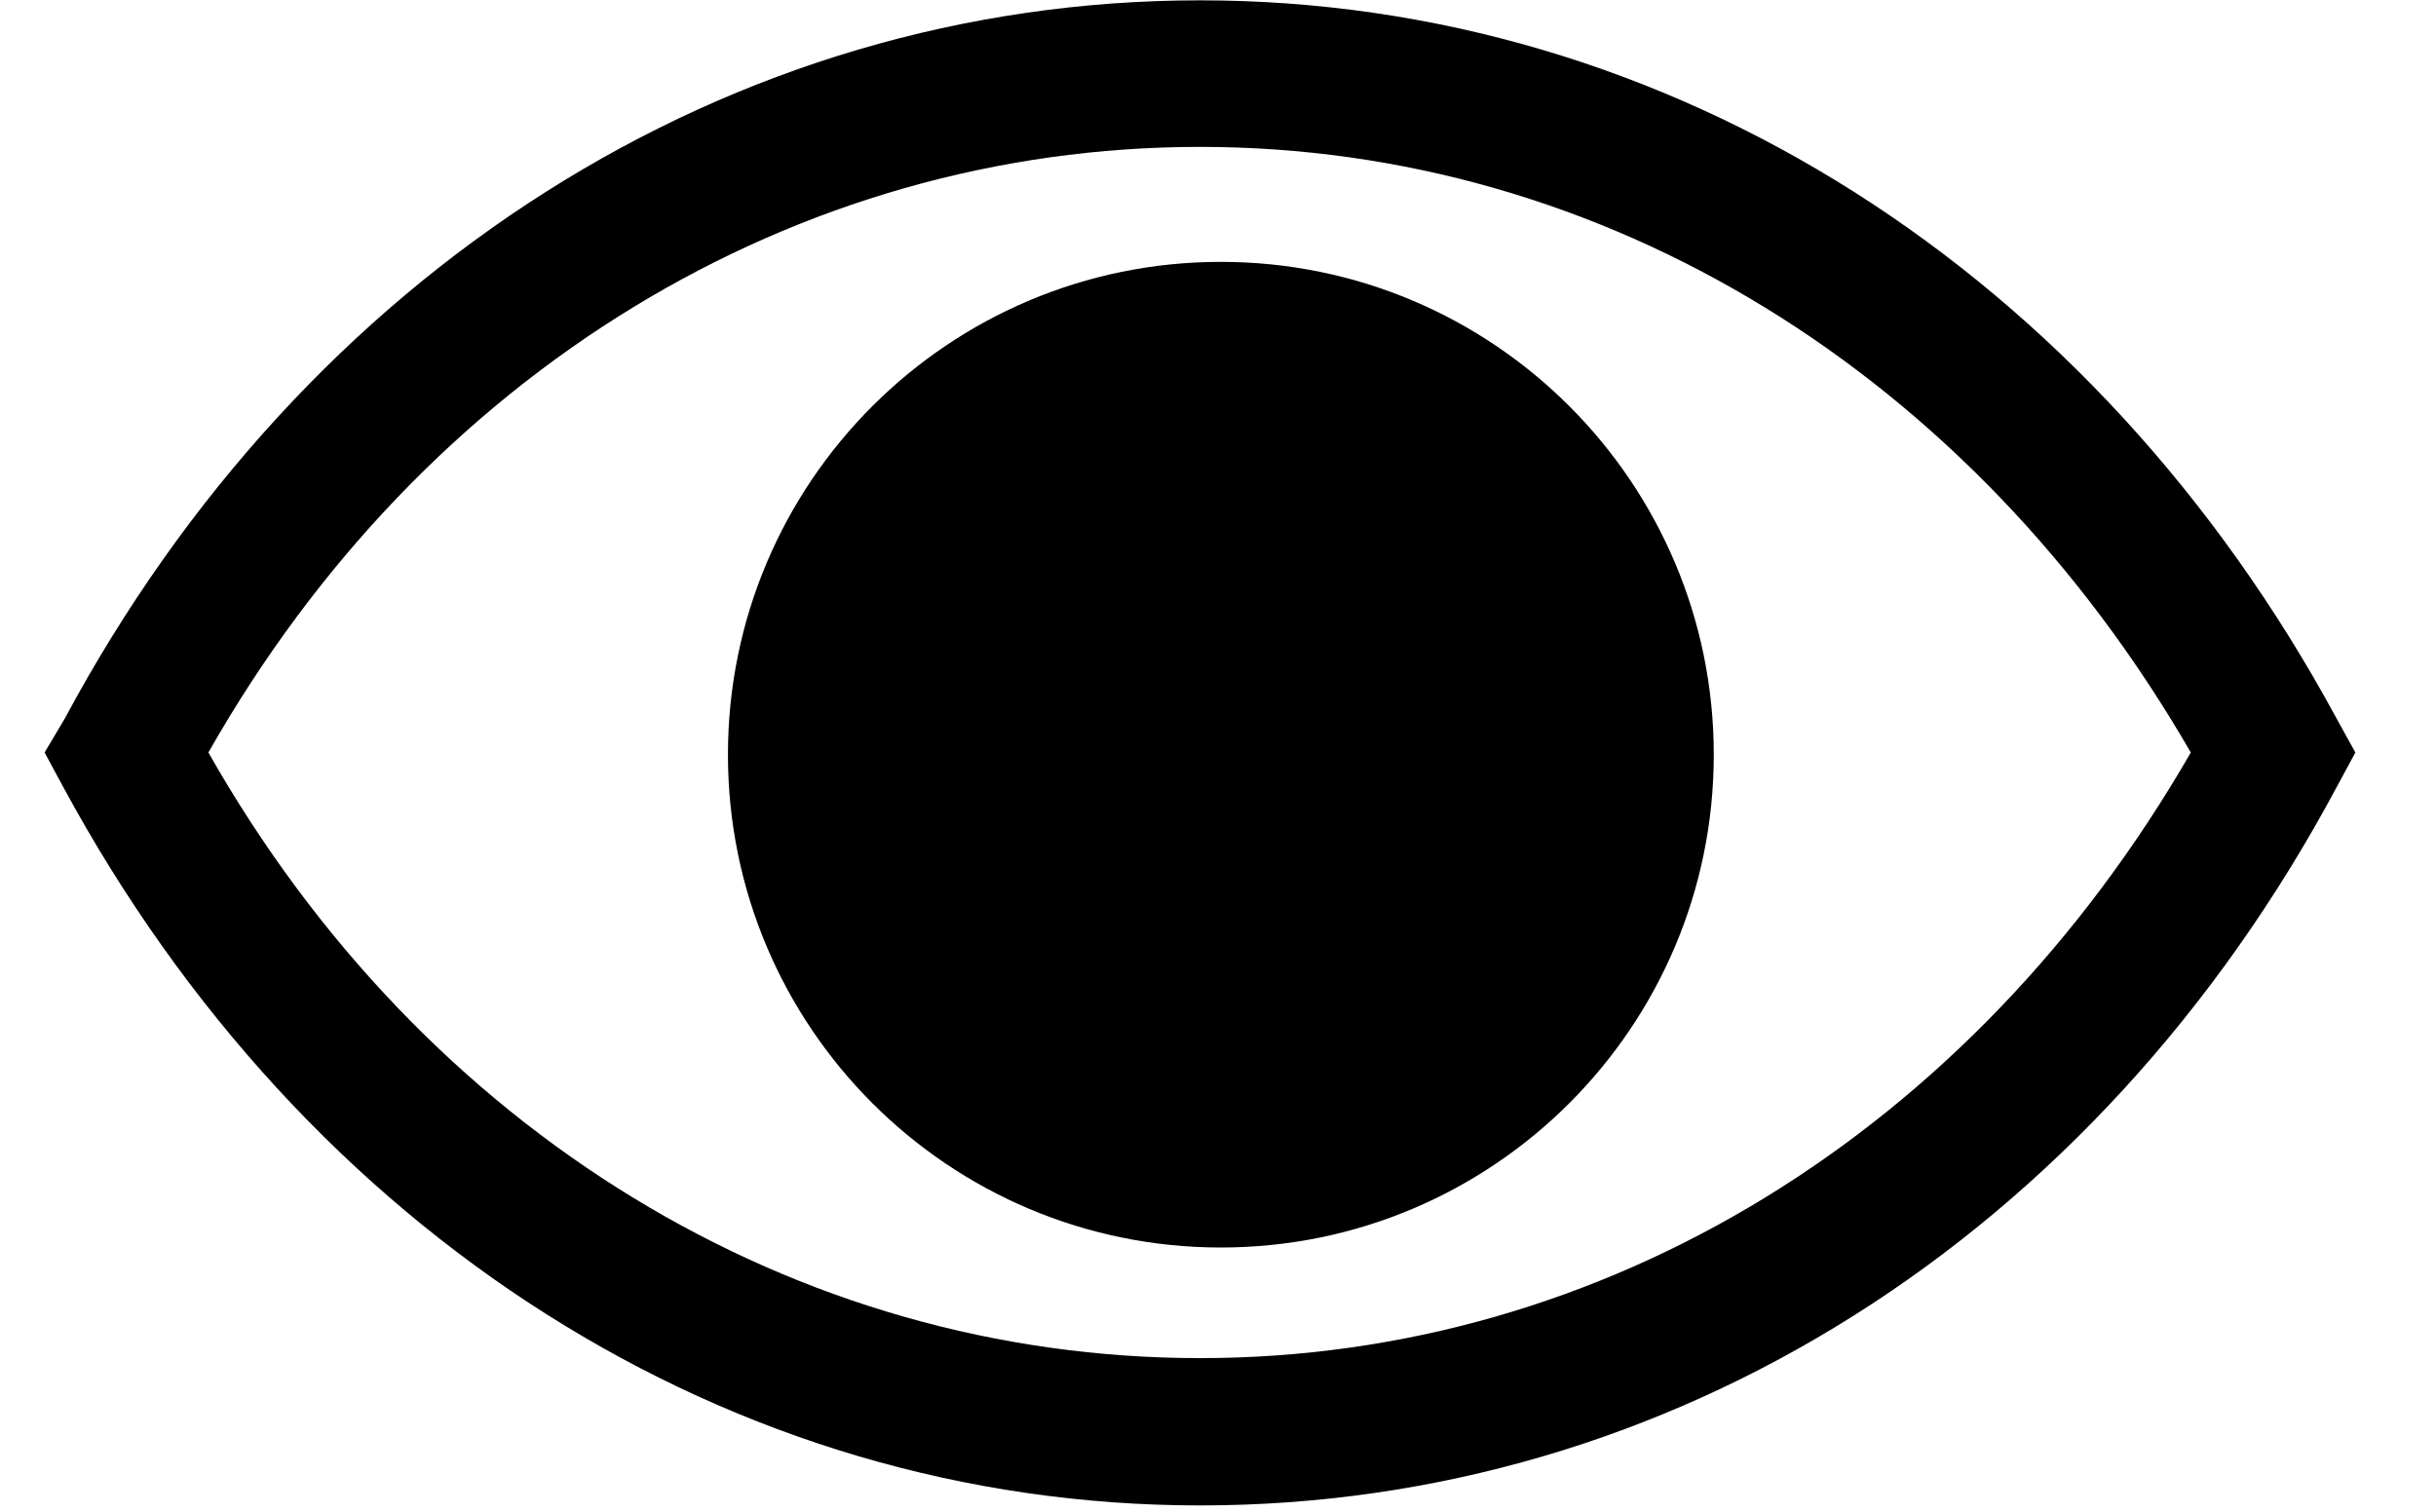
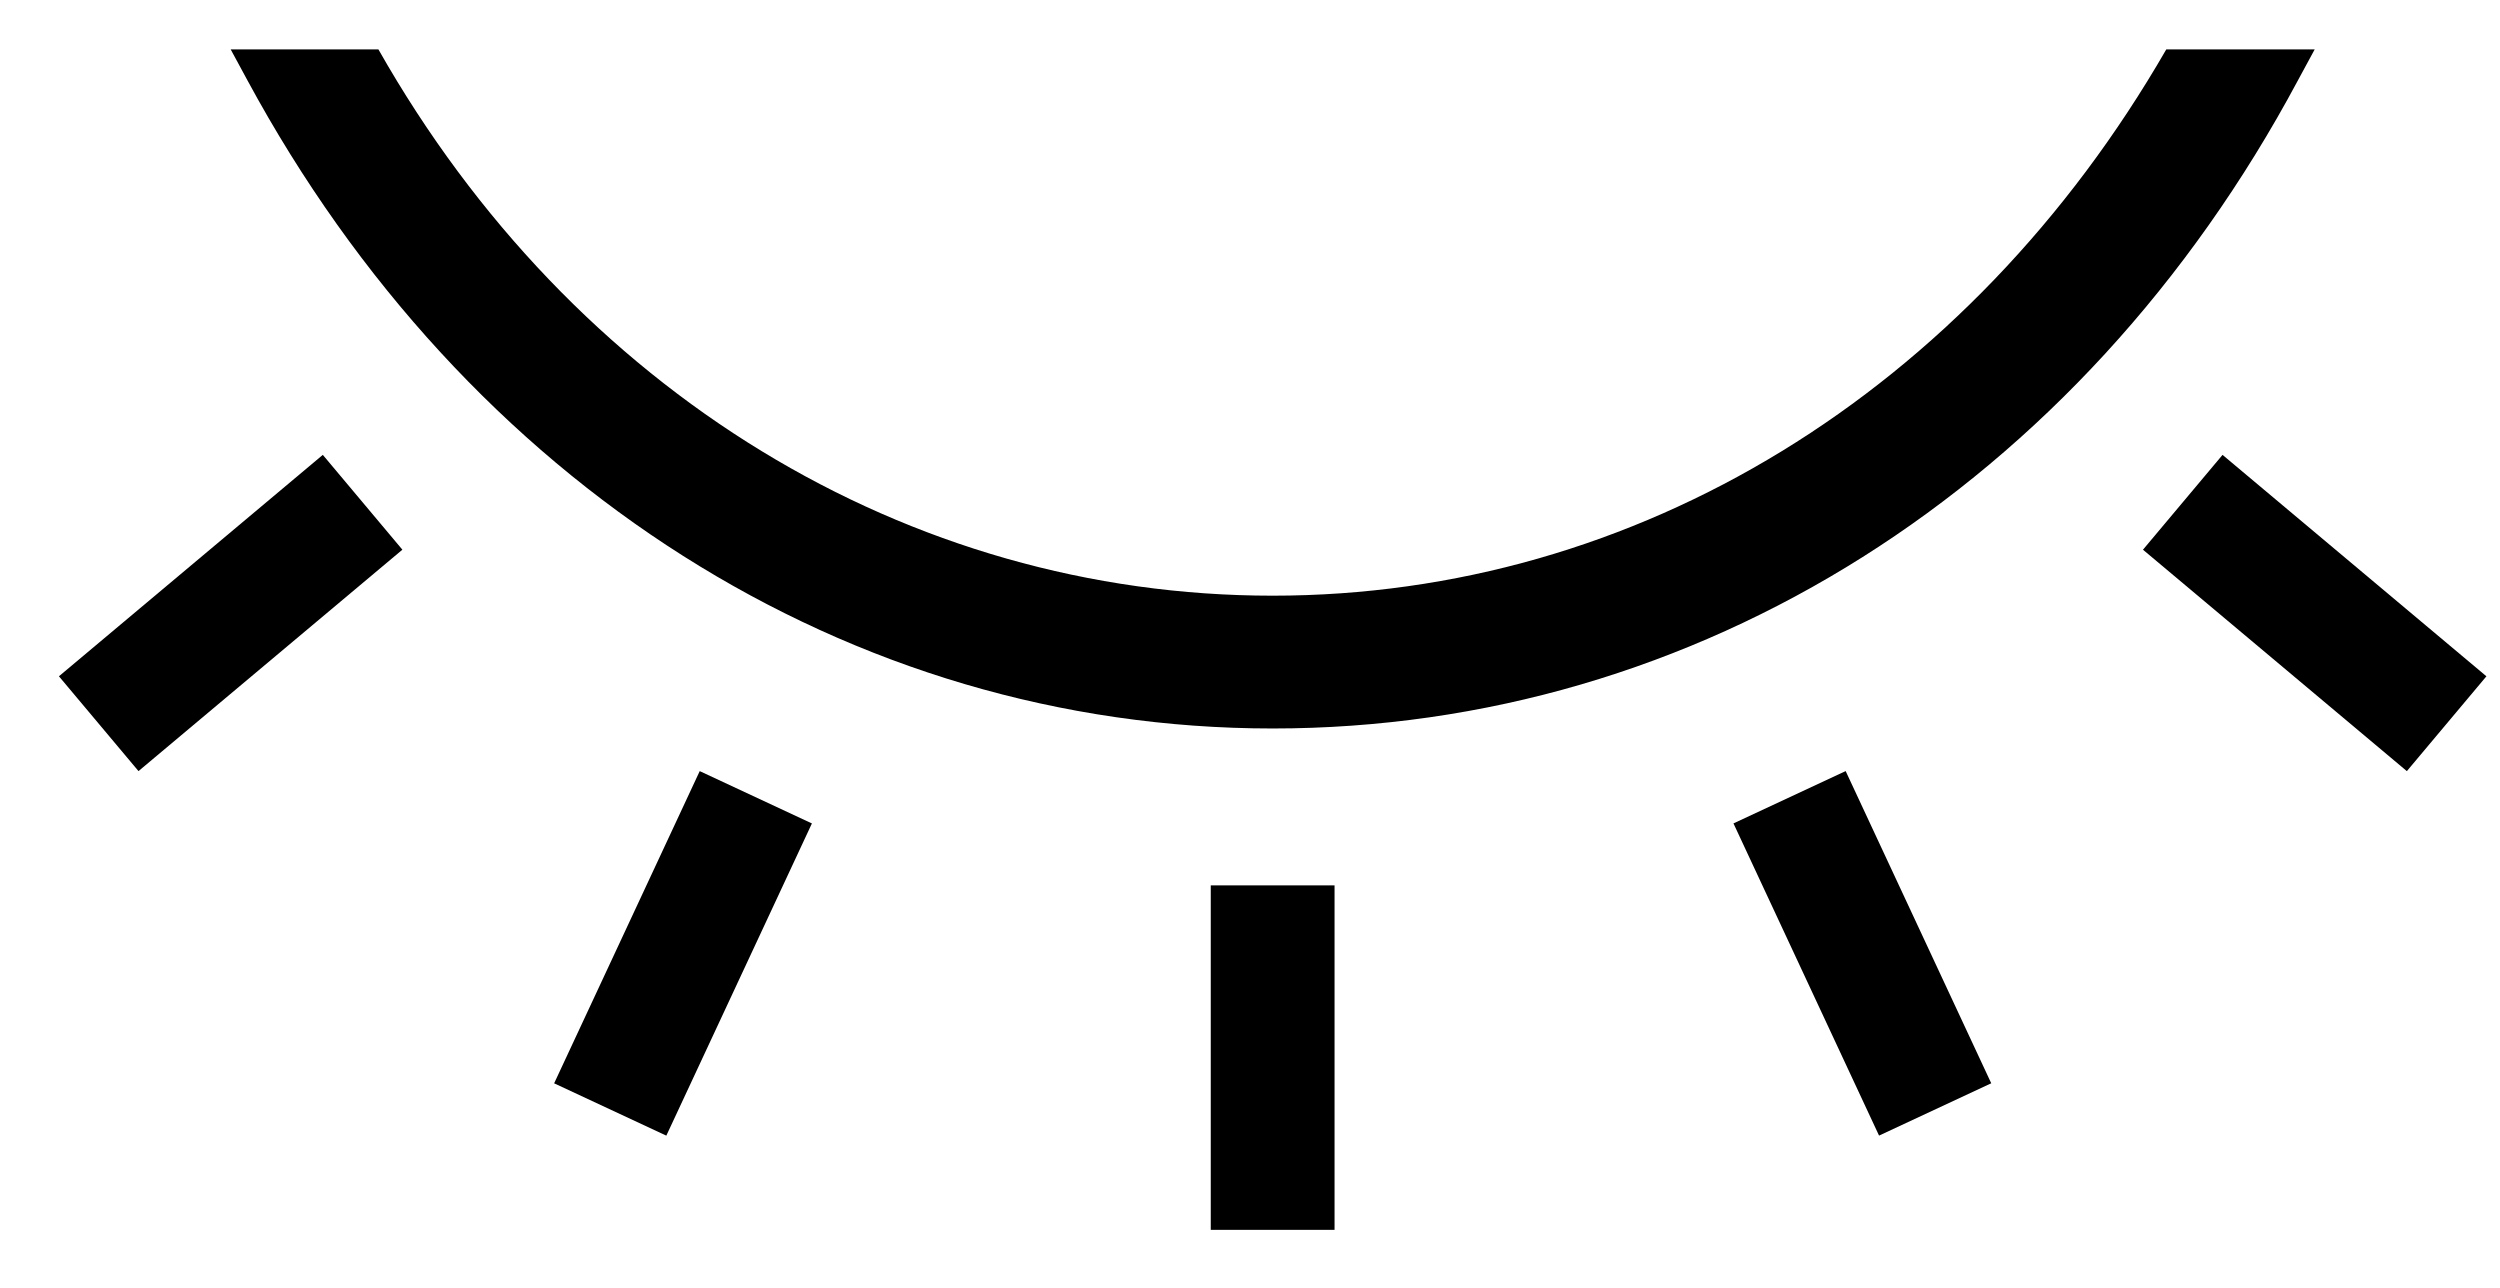
- <svg xmlns="http://www.w3.org/2000/svg" width="29" height="18" viewBox="0 0 29 18" fill="none">
-   <path d="M27.818 8.558C24.935 3.229 19.88 0.004 14.286 0.004C8.691 0.004 3.627 3.229 0.77 8.558L0.531 8.96L0.753 9.371C3.636 14.7 8.691 17.925 14.286 17.925C19.88 17.925 24.944 14.743 27.818 9.371L28.04 8.96L27.818 8.558ZM14.286 16.171C9.47 16.171 5.047 13.485 2.481 8.96C5.047 4.435 9.47 1.749 14.286 1.749C19.101 1.749 23.473 4.444 26.081 8.96C23.473 13.485 19.093 16.171 14.286 16.171Z" fill="black" />
-   <path d="M14.534 14.854C17.774 14.854 20.402 12.226 20.402 8.986C20.402 5.745 17.774 3.118 14.534 3.118C11.293 3.118 8.666 5.745 8.666 8.986C8.666 12.226 11.293 14.854 14.534 14.854Z" fill="black" />
+ <svg xmlns="http://www.w3.org/2000/svg" width="33" height="17" viewBox="0 0 33 17" fill="none">
+   <path d="M3.267 1.062L3.045 0.652H4.995C7.561 5.177 11.983 7.863 16.799 7.863C21.607 7.863 25.986 5.177 28.595 0.652H30.554L30.332 1.062C27.458 6.434 22.394 9.616 16.799 9.616C11.205 9.616 6.15 6.391 3.267 1.062Z" fill="black" />
+   <rect width="1.634" height="4.547" transform="matrix(-0.642788 -0.766044 -0.766044 0.642788 5.3114 7.25586)" fill="black" />
+   <rect x="28.287" y="7.256" width="1.634" height="4.547" transform="rotate(-50 28.2872 7.25586)" fill="black" />
+   <rect x="22.882" y="10.869" width="1.634" height="4.547" transform="rotate(-25 22.8817 10.8694)" fill="black" />
+   <rect x="15.982" y="11.687" width="1.634" height="4.547" fill="black" />
+   <rect width="1.634" height="4.547" transform="matrix(-0.906308 -0.422618 -0.422618 0.906308 10.7172 10.8694)" fill="black" />
</svg>
